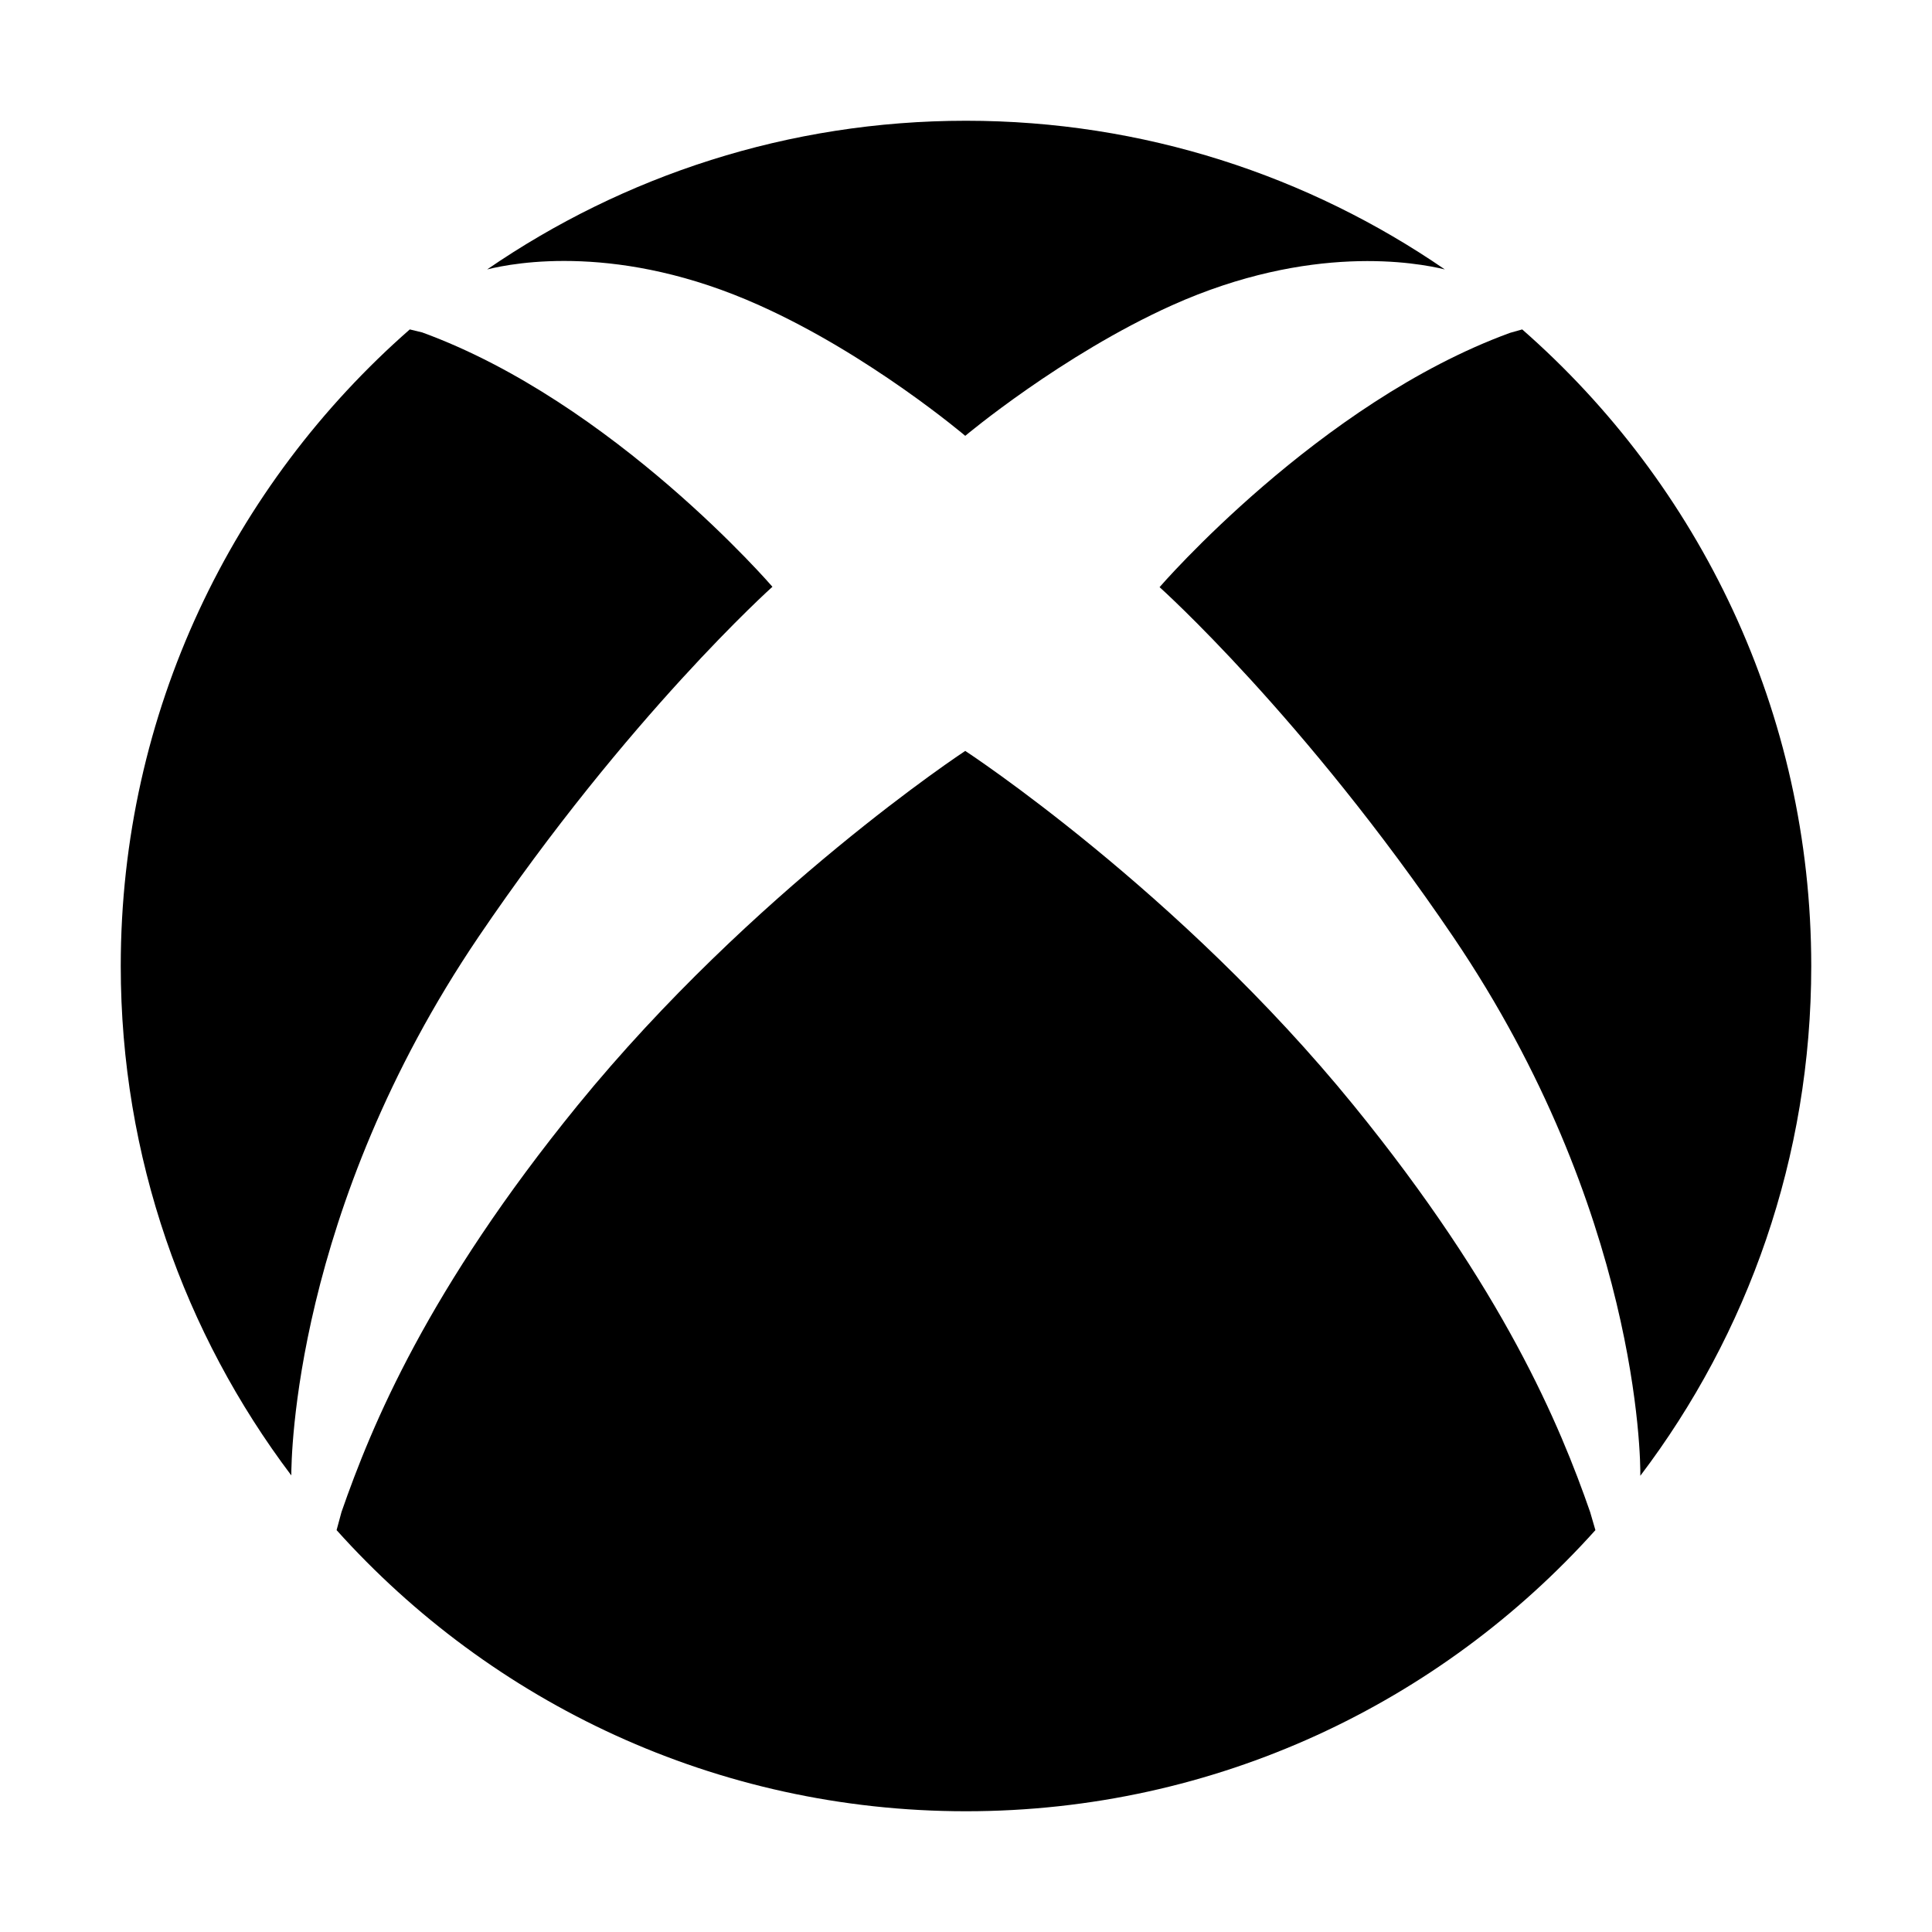
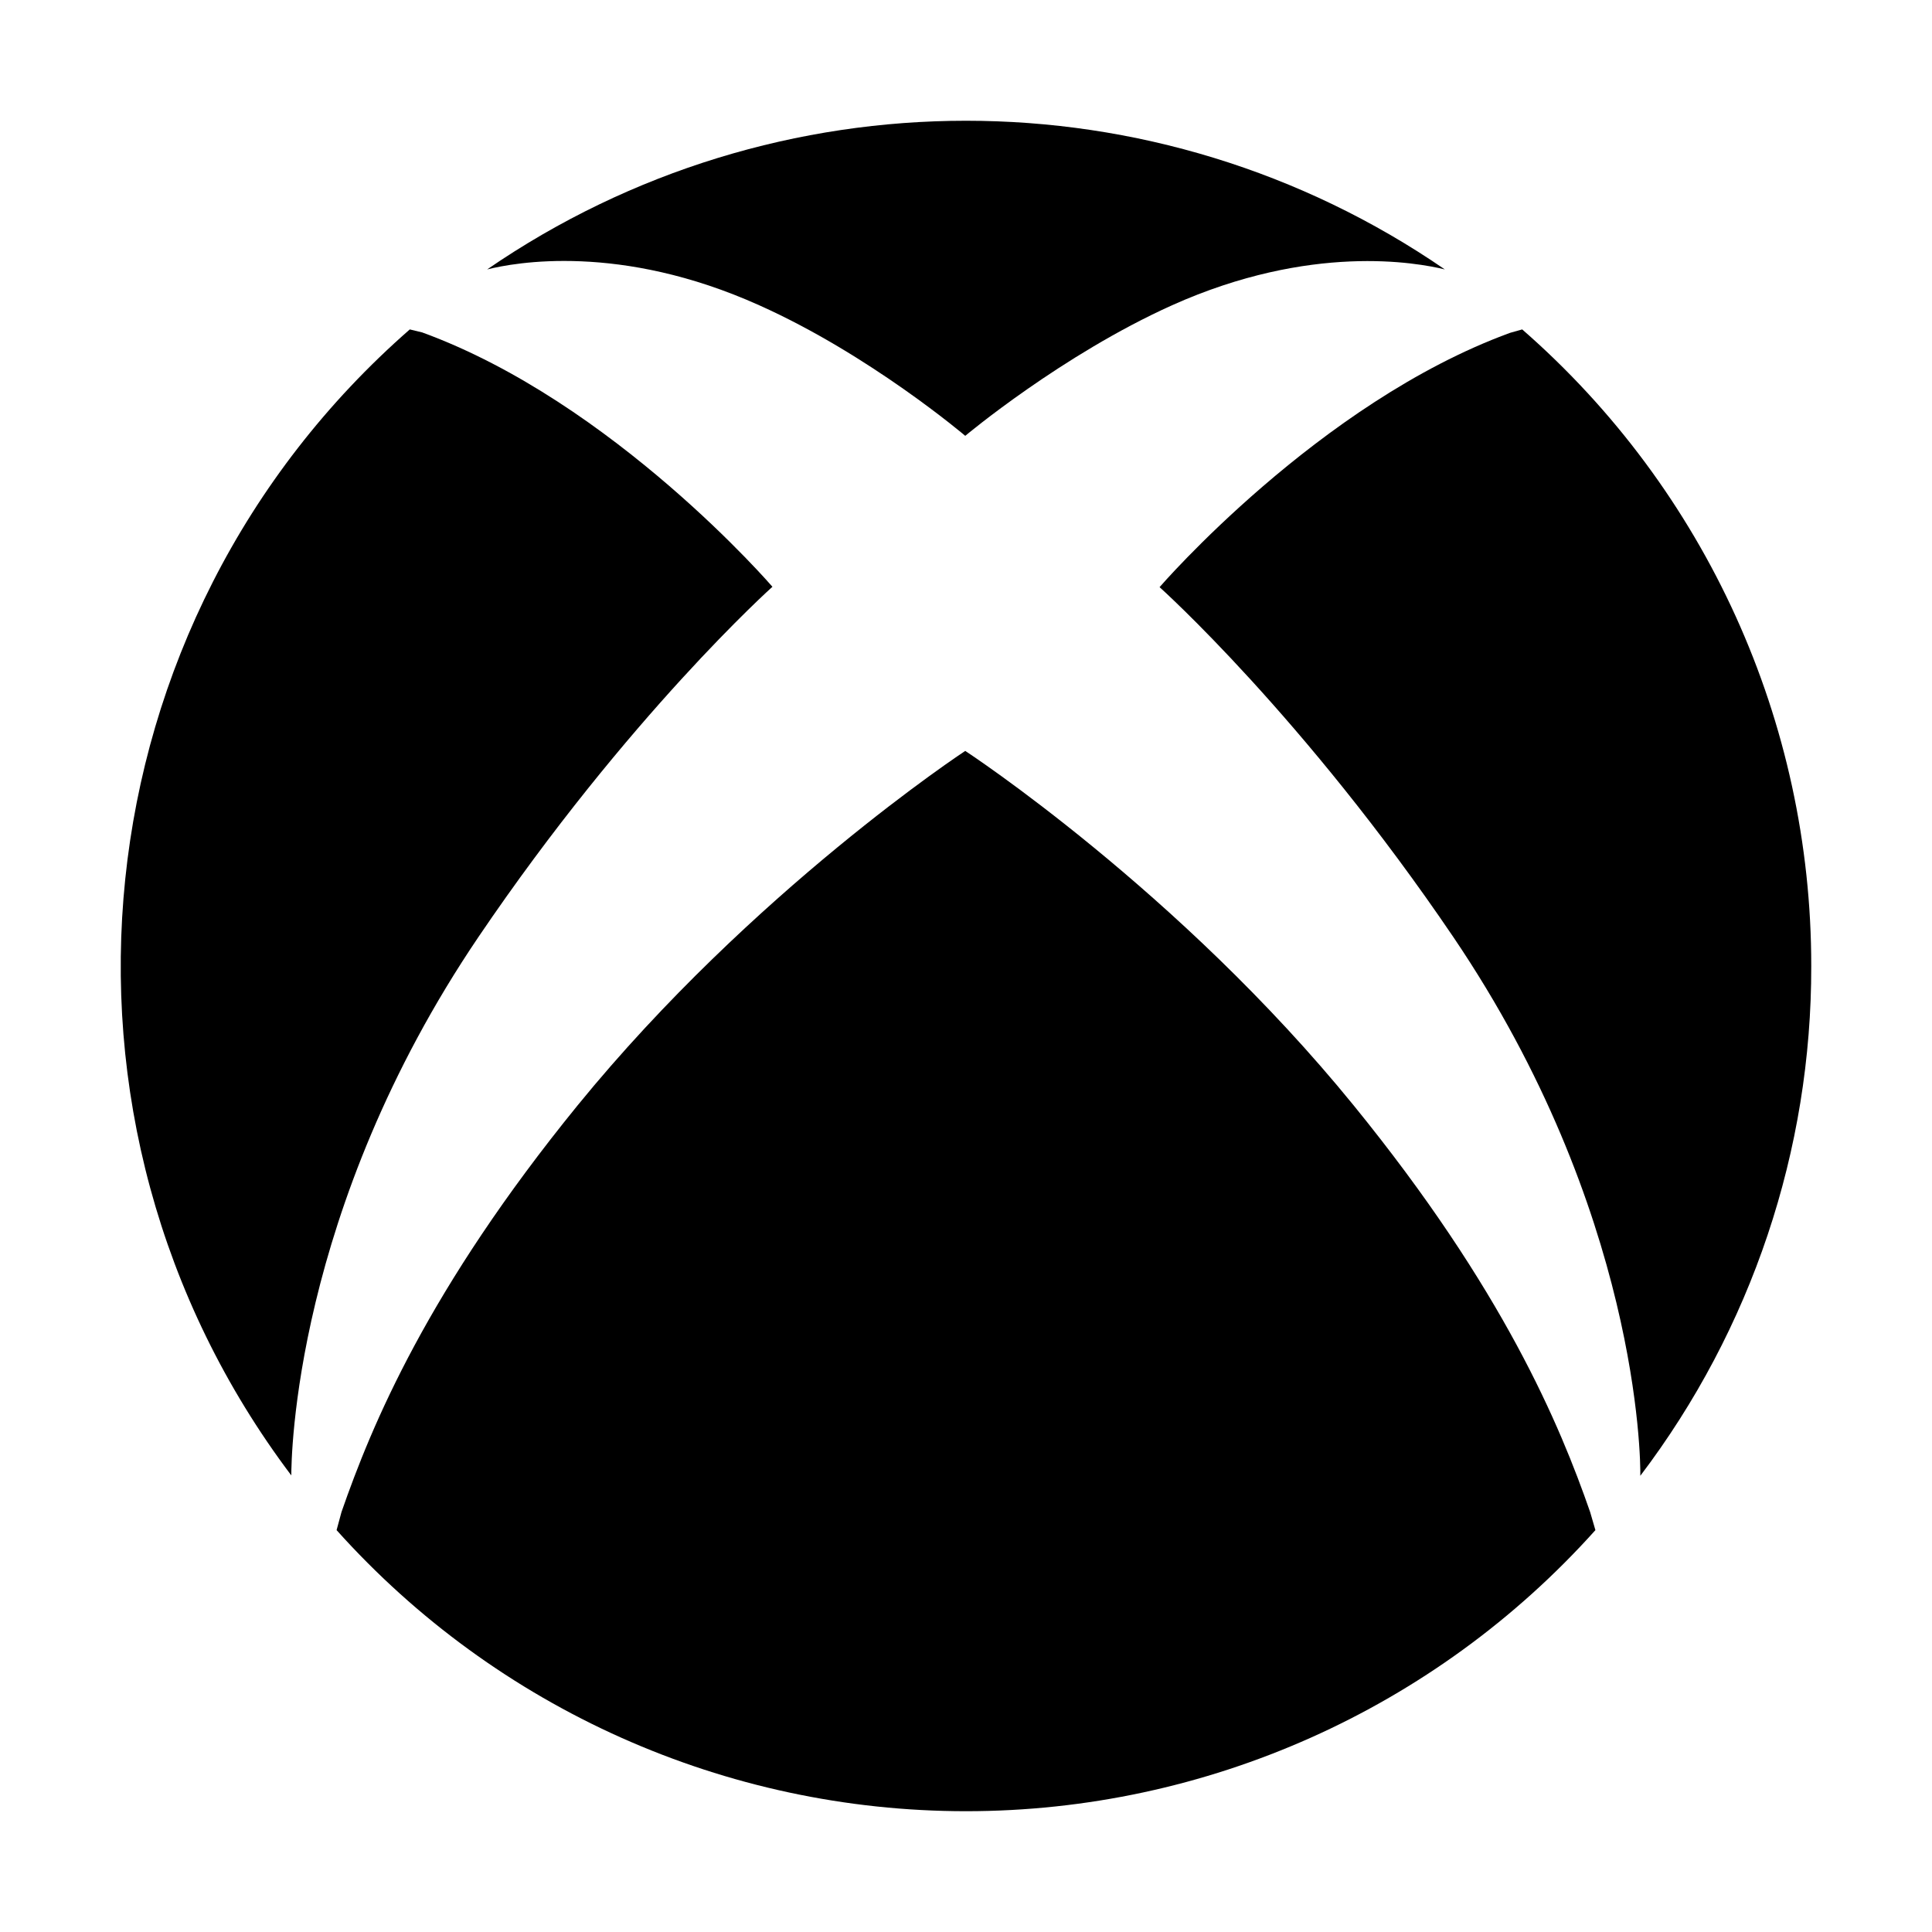
- <svg xmlns="http://www.w3.org/2000/svg" version="1.1" id="Layer_1" x="0px" y="0px" viewBox="0 0 512 512" style="enable-background:new 0 0 512 512;" xml:space="preserve">
-   <g>
-     <path d="M126.8,248.3c39.7-58.6,77.9-92.8,77.9-92.8s-42.1-48.9-92.8-67.4l-3.3-0.8C61.7,128.4,32,188.7,32,256   c0,50.7,16.9,97.5,45.2,135C77.2,386.6,77.8,320.7,126.8,248.3z" />
-     <path d="M480,256c0-67.3-29.7-127.6-76.6-168.7l-3.2,0.9c-50.7,18.5-92.9,67.4-92.9,67.4s38.2,34.2,77.9,92.8   c49,72.4,49.6,138.3,49.5,142.7C463.2,353.5,480,306.7,480,256z" />
-     <path d="M201.2,80.9c29.3,13.1,54.6,34.6,54.6,34.6s25.5-21.4,54.8-34.6c36.8-16.5,64.9-11.3,72.3-9.5C346.8,46.6,303.1,32,256,32   s-90.8,14.6-126.9,39.4C136.3,69.6,164.3,64.3,201.2,80.9z" />
-     <path d="M358.7,292.9C312.4,236,255.8,199,255.8,199s-56.3,37-102.7,93.9c-39.8,48.9-54.6,84.8-62.6,107.8l-1.3,4.8   c41,45.7,100.5,74.5,166.8,74.5s125.8-28.8,166.8-74.5l-1.4-4.8C413.4,377.7,398.5,341.8,358.7,292.9z" />
-   </g>
+ <svg xmlns="http://www.w3.org/2000/svg" width="512" height="512" viewBox="0 0 512 512">
+   <path d="M126.8,248.3c39.7-58.6,77.9-92.8,77.9-92.8s-42.1-48.9-92.8-67.4l-3.3-.8A224.13,224.13,0,0,0,77.2,391C77.2,386.6,77.8,320.7,126.8,248.3Z" />
+   <path d="M480,256A223.71,223.71,0,0,0,403.4,87.3l-3.2.9c-50.7,18.5-92.9,67.4-92.9,67.4s38.2,34.2,77.9,92.8c49,72.4,49.6,138.3,49.5,142.7A222.8,222.8,0,0,0,480,256Z" />
+   <path d="M201.2,80.9c29.3,13.1,54.6,34.6,54.6,34.6s25.5-21.4,54.8-34.6c36.8-16.5,64.9-11.3,72.3-9.5a224.06,224.06,0,0,0-253.8,0C136.3,69.6,164.3,64.3,201.2,80.9Z" />
+   <path d="M358.7,292.9C312.4,236,255.8,199,255.8,199s-56.3,37-102.7,93.9c-39.8,48.9-54.6,84.8-62.6,107.8l-1.3,4.8a224,224,0,0,0,333.6,0l-1.4-4.8C413.4,377.7,398.5,341.8,358.7,292.9Z" />
</svg>
